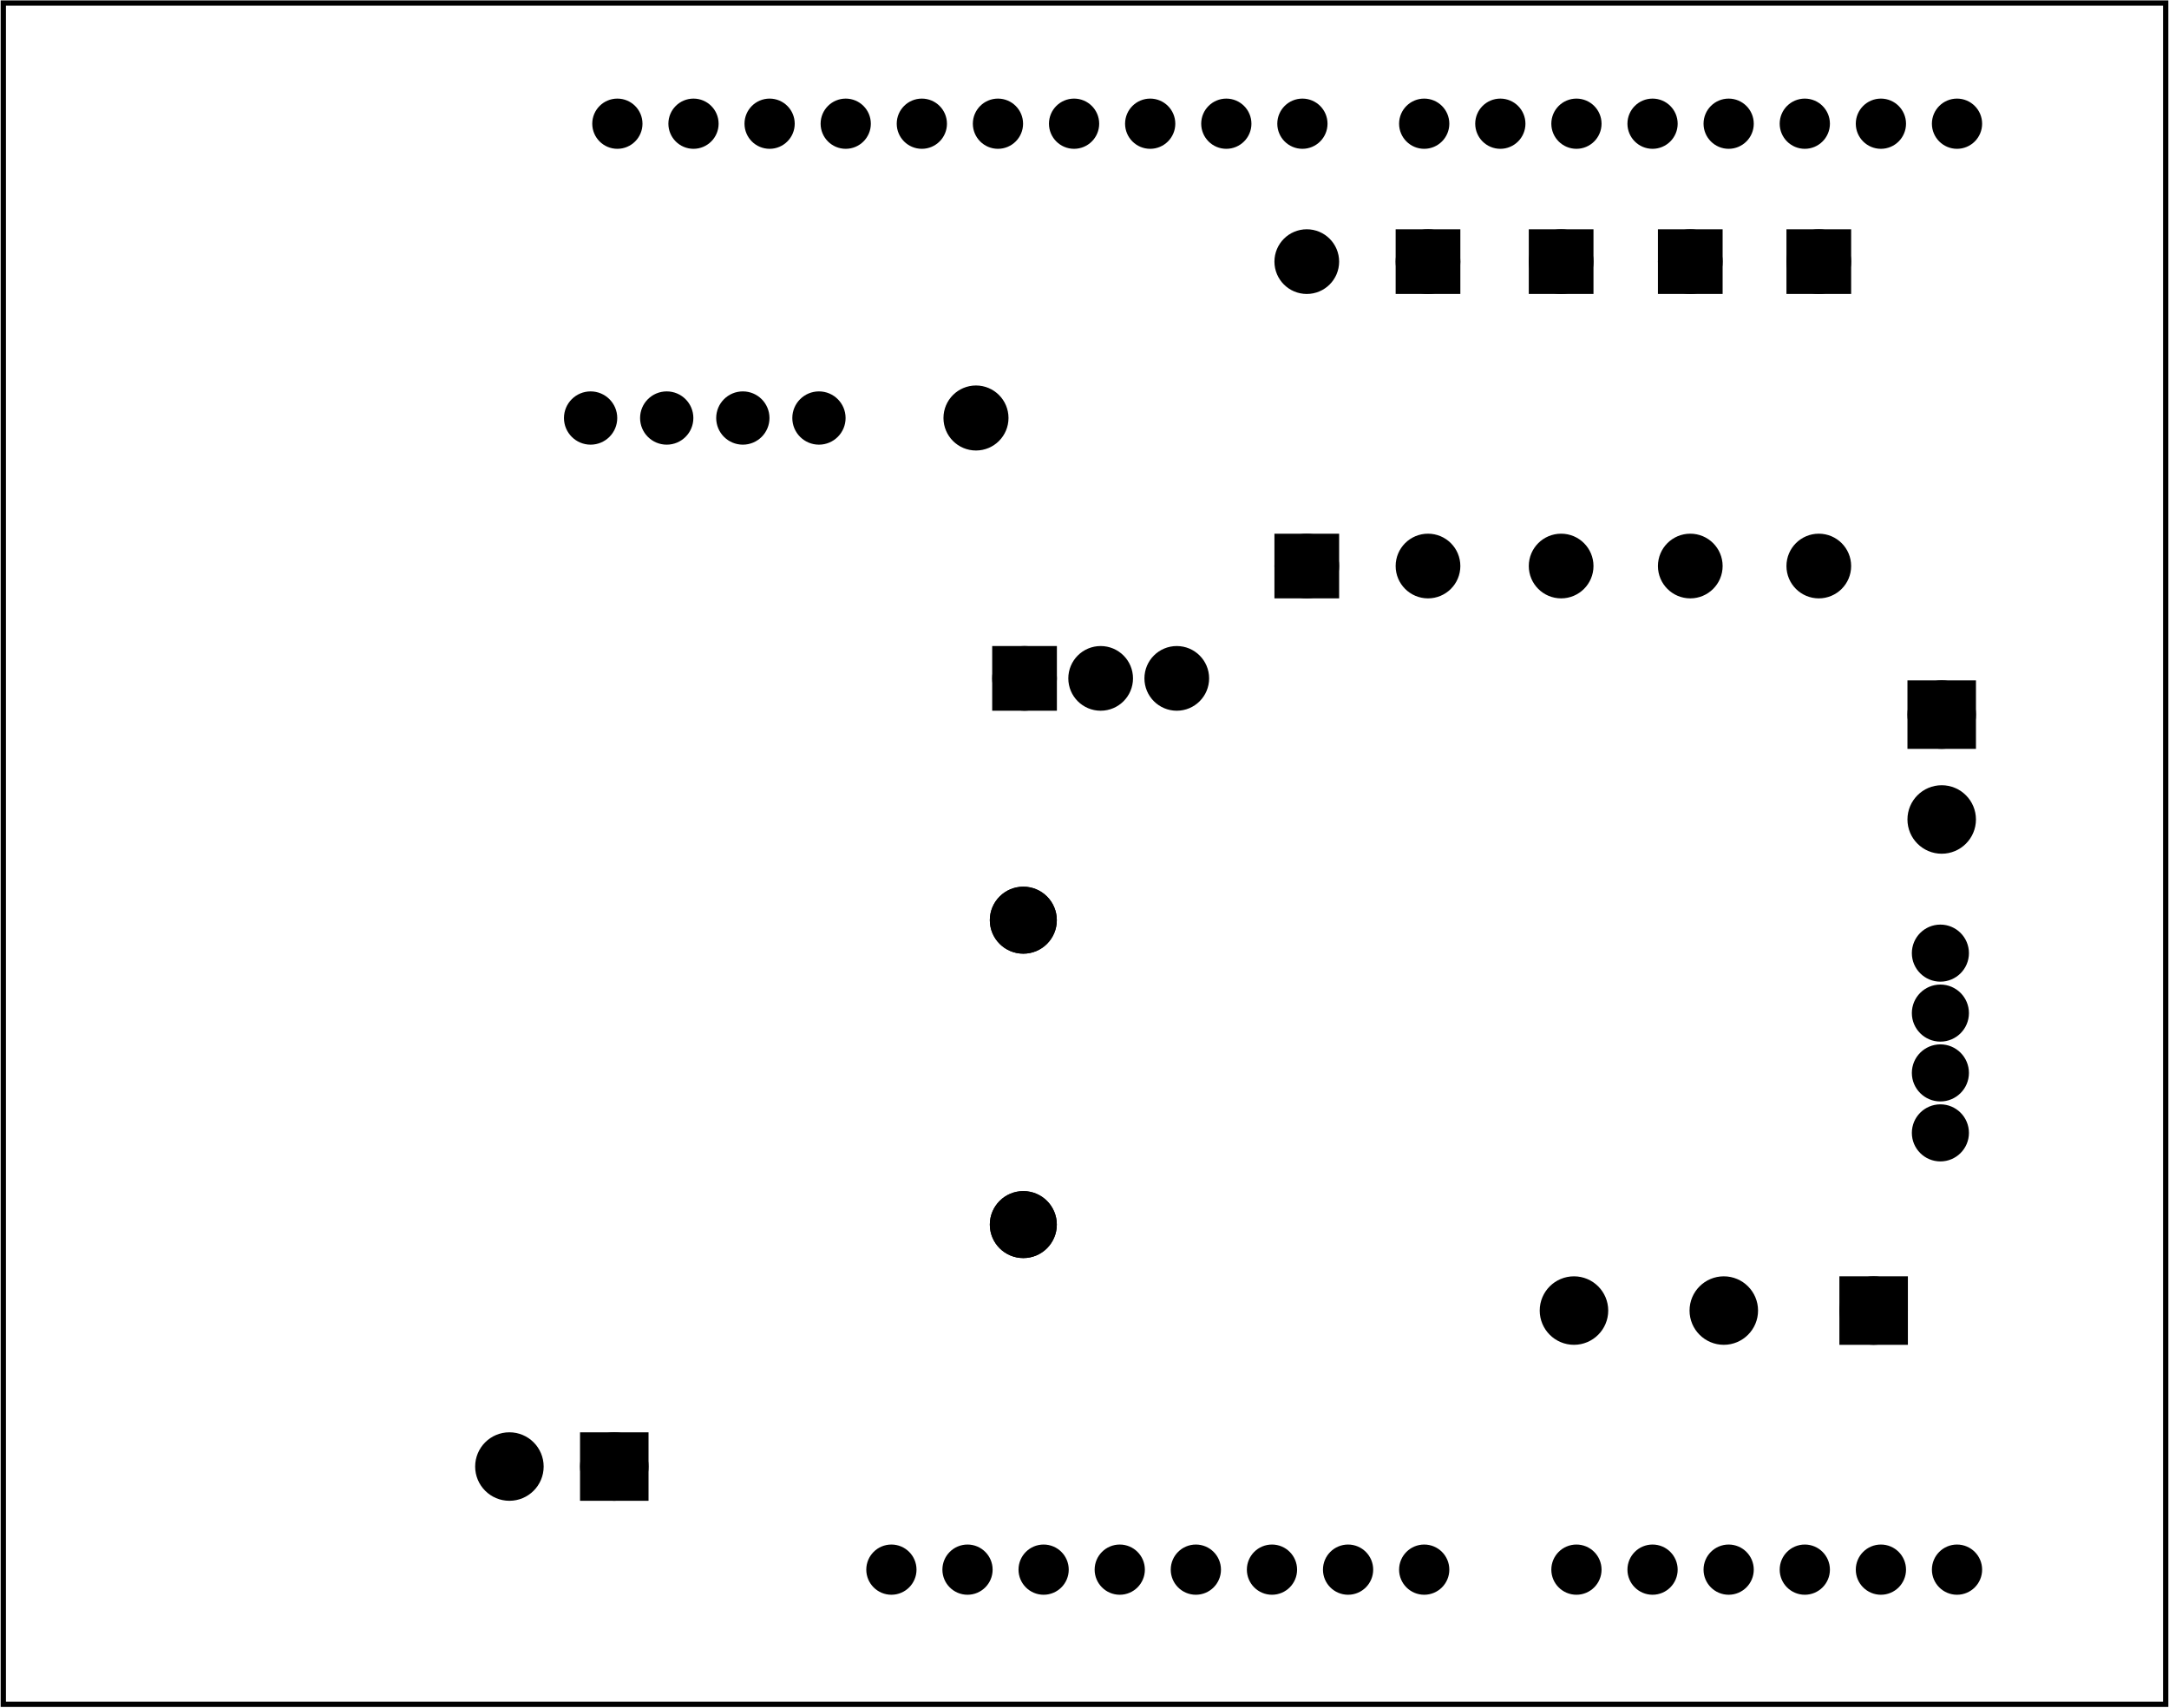
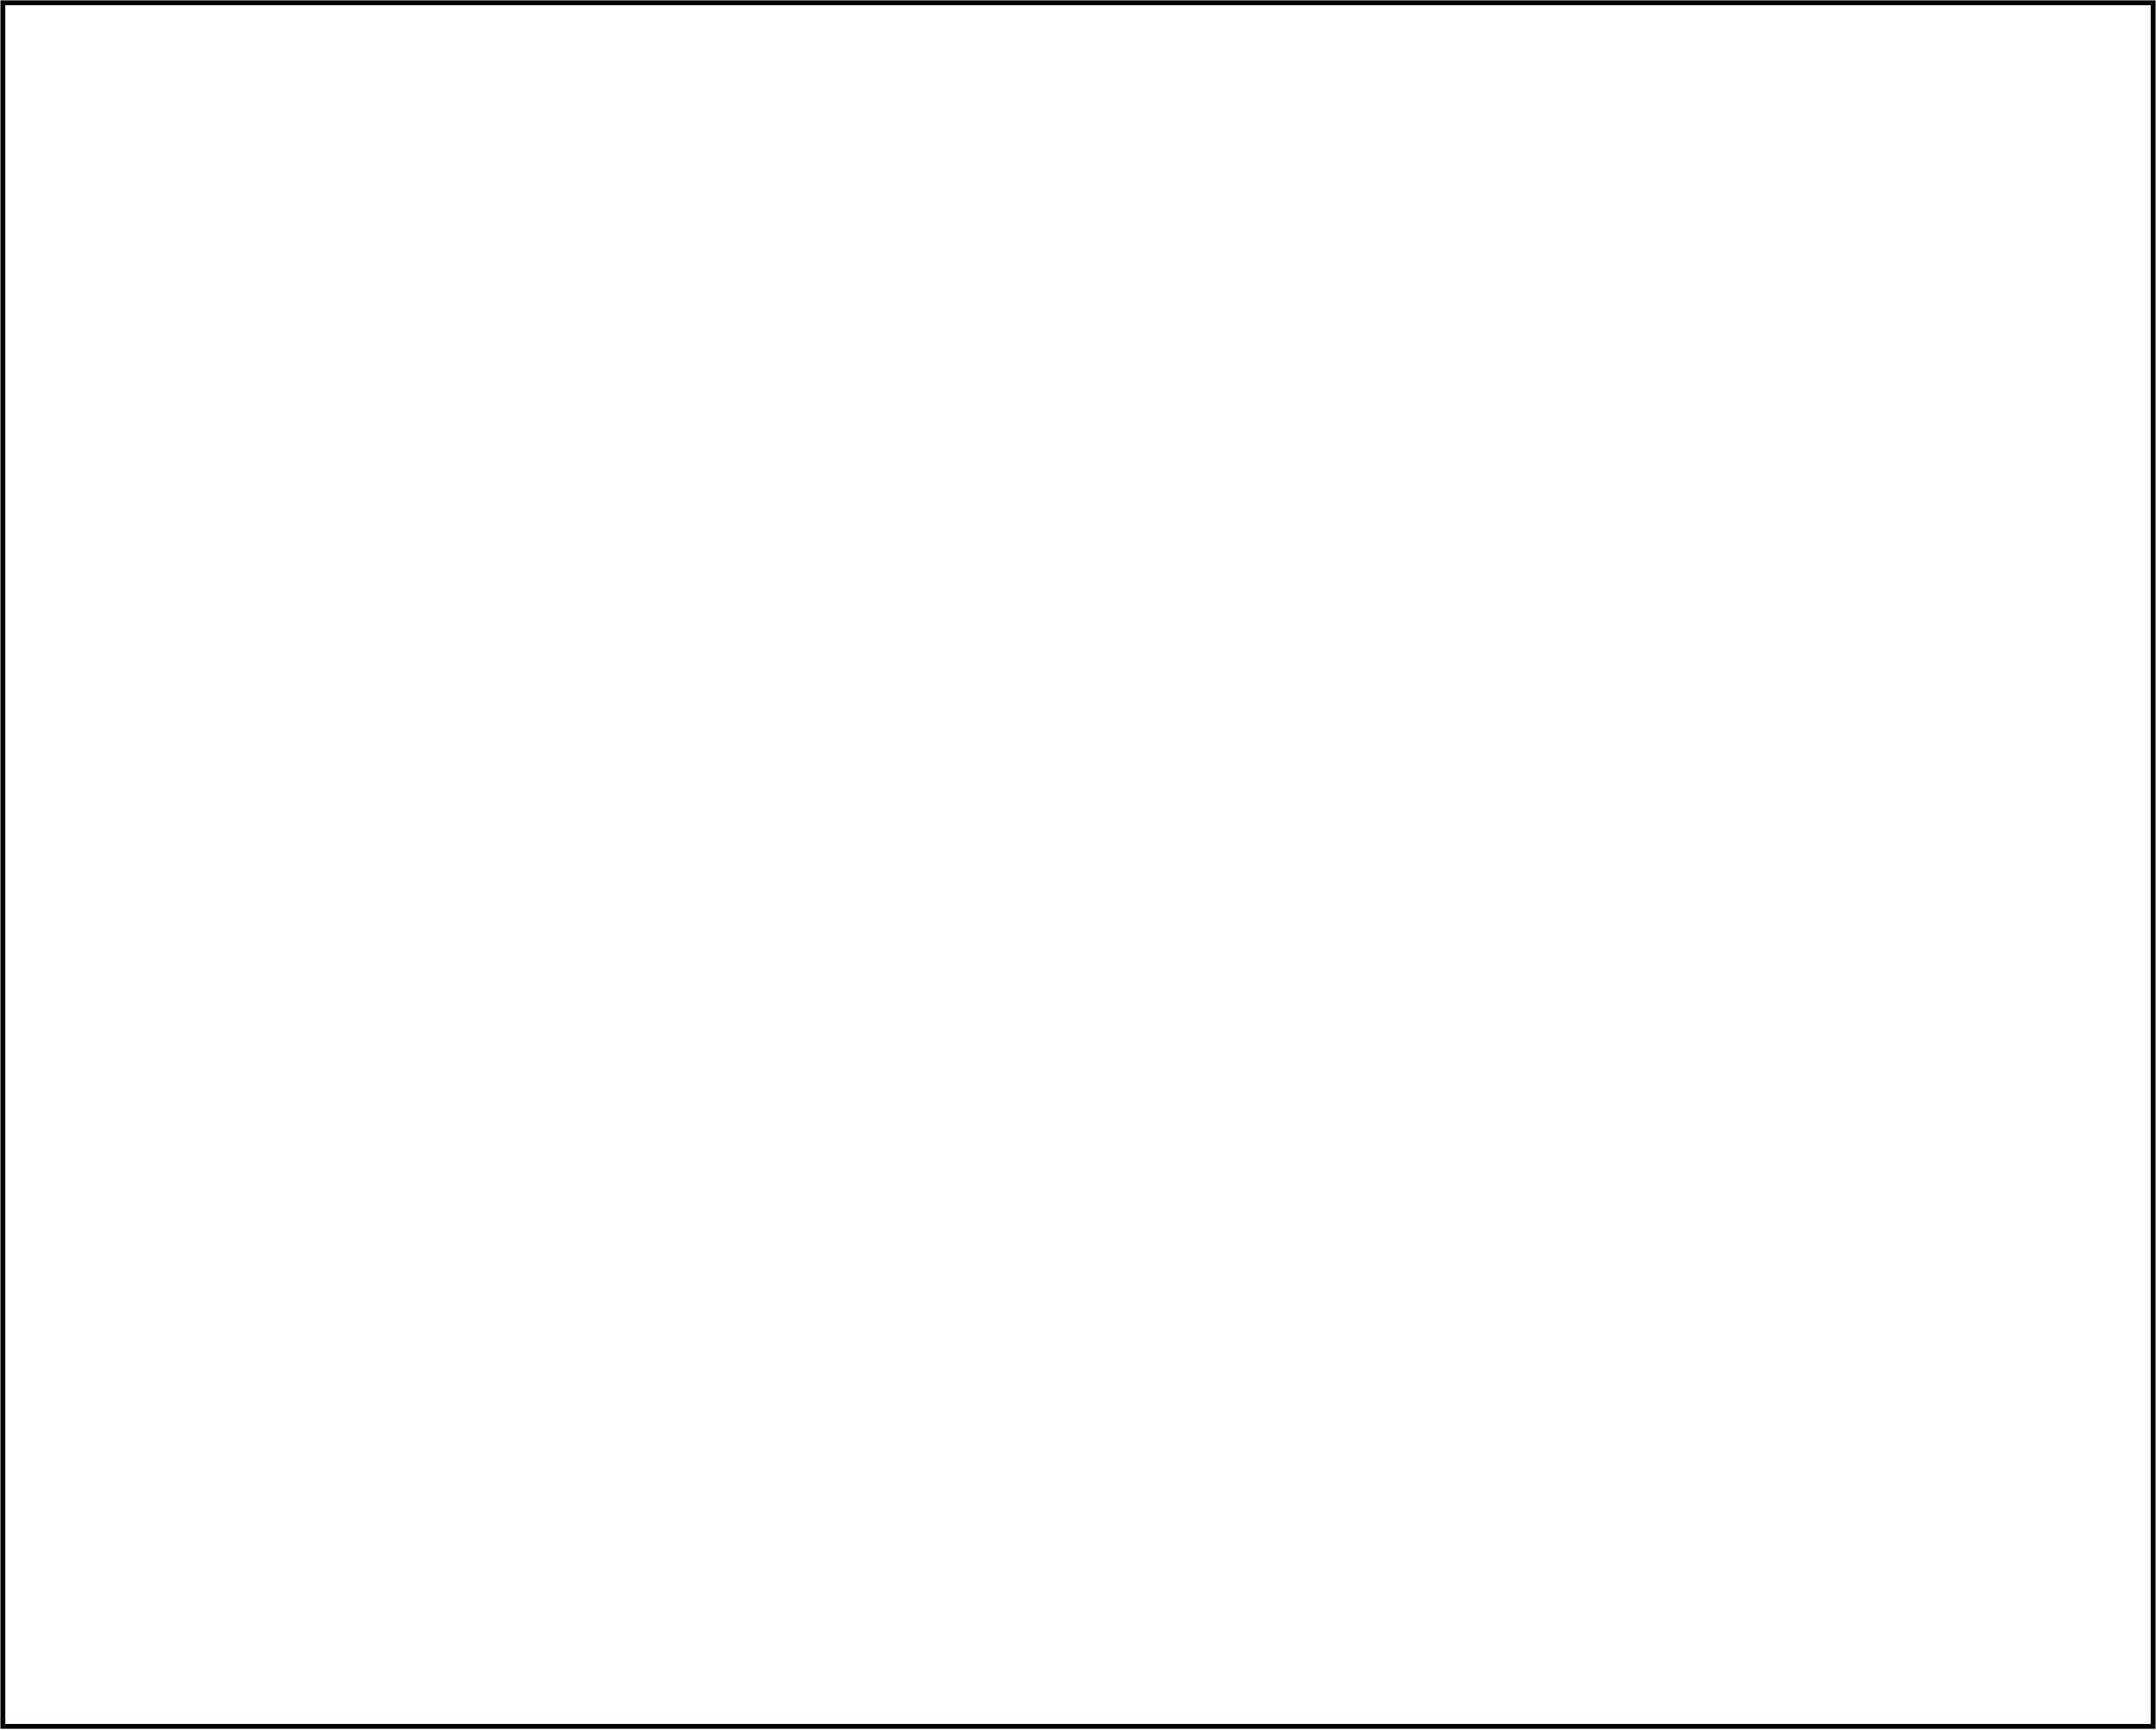
- <svg xmlns="http://www.w3.org/2000/svg" width="2.849in" x="0in" version="1.2" y="0in" height="2.243in" viewBox="0 0 205.123 161.531" baseProfile="tiny">
-   <g partID="416990">
+ <svg xmlns="http://www.w3.org/2000/svg" width="3.091in" x="0in" version="1.2" y="0in" height="2.479in" viewBox="0 0 222.517 178.473" baseProfile="tiny">
+   <g partID="643440">
    <g id="board">
-       <rect width="204.547" x="0.288" y="0.288" fill="none" height="160.955" stroke="black" fill-opacity="0.5" id="boardoutline" stroke-width="0.5" />
-     </g>
-   </g>
-   <g partID="420961">
-     <g transform="translate(4.9112,4.504)">
-       <g id="copper1">
-         <g id="copper0">
-           <circle fill="black" cx="151.384" cy="144" stroke="black" id="connector1pad" r="1.61" stroke-width="1.531" />
-           <circle fill="black" cx="158.583" cy="144" stroke="black" id="connector2pad" r="1.61" stroke-width="1.531" />
-           <circle fill="black" cx="165.786" cy="144" stroke="black" id="connector3pad" r="1.61" stroke-width="1.531" />
-           <circle fill="black" cx="172.985" cy="144" stroke="black" id="connector4pad" r="1.61" stroke-width="1.531" />
-           <circle fill="black" cx="180.184" cy="144" stroke="black" id="connector5pad" r="1.61" stroke-width="1.531" />
-           <circle fill="black" cx="118.263" cy="7.2" stroke="black" id="connector51pad" r="1.61" stroke-width="1.531" />
-           <circle fill="black" cx="111.065" cy="7.2" stroke="black" id="connector52pad" r="1.61" stroke-width="1.531" />
-           <circle fill="black" cx="103.864" cy="7.2" stroke="black" id="connector53pad" r="1.61" stroke-width="1.531" />
-           <circle fill="black" cx="96.664" cy="7.2" stroke="black" id="connector54pad" r="1.61" stroke-width="1.531" />
-           <circle fill="black" cx="89.464" cy="7.2" stroke="black" id="connector55pad" r="1.61" stroke-width="1.531" />
-           <circle fill="black" cx="82.264" cy="7.2" stroke="black" id="connector56pad" r="1.61" stroke-width="1.531" />
-           <circle fill="black" cx="75.064" cy="7.2" stroke="black" id="connector57pad" r="1.61" stroke-width="1.531" />
-           <circle fill="black" cx="67.864" cy="7.2" stroke="black" id="connector58pad" r="1.61" stroke-width="1.531" />
-           <circle fill="black" cx="60.664" cy="7.2" stroke="black" id="connector59pad" r="1.61" stroke-width="1.531" />
-           <circle fill="black" cx="53.463" cy="7.2" stroke="black" id="connector60pad" r="1.61" stroke-width="1.531" />
-           <circle fill="black" cx="180.184" cy="7.2" stroke="black" id="connector61pad" r="1.61" stroke-width="1.531" />
-           <circle fill="black" cx="172.985" cy="7.2" stroke="black" id="connector62pad" r="1.61" stroke-width="1.531" />
-           <circle fill="black" cx="165.786" cy="7.2" stroke="black" id="connector63pad" r="1.61" stroke-width="1.531" />
-           <circle fill="black" cx="158.583" cy="7.2" stroke="black" id="connector64pad" r="1.61" stroke-width="1.531" />
-           <circle fill="black" cx="151.384" cy="7.2" stroke="black" id="connector65pad" r="1.61" stroke-width="1.531" />
-           <circle fill="black" cx="144.184" cy="7.2" stroke="black" id="connector66pad" r="1.61" stroke-width="1.531" />
-           <circle fill="black" cx="136.985" cy="7.2" stroke="black" id="connector67pad" r="1.61" stroke-width="1.531" />
-           <circle fill="black" cx="129.784" cy="7.2" stroke="black" id="connector68pad" r="1.61" stroke-width="1.531" />
-           <circle fill="black" cx="86.584" cy="144" stroke="black" id="connector84pad" r="1.61" stroke-width="1.531" />
-           <circle fill="black" cx="79.384" cy="144" stroke="black" id="connector91pin" r="1.61" stroke-width="1.531" />
-           <circle fill="black" cx="93.784" cy="144" stroke="black" id="connector85pad" r="1.61" stroke-width="1.531" />
-           <circle fill="black" cx="100.985" cy="144" stroke="black" id="connector86pad" r="1.61" stroke-width="1.531" />
-           <circle fill="black" cx="108.184" cy="144" stroke="black" id="connector87pad" r="1.61" stroke-width="1.531" />
-           <circle fill="black" cx="115.384" cy="144" stroke="black" id="connector88pad" r="1.61" stroke-width="1.531" />
-           <circle fill="black" cx="122.583" cy="144" stroke="black" id="connector89pad" r="1.61" stroke-width="1.531" />
-           <circle fill="black" cx="129.784" cy="144" stroke="black" id="connector90pad" r="1.61" stroke-width="1.531" />
-           <circle fill="black" cx="144.184" cy="144" stroke="black" id="connector0pad" r="1.61" stroke-width="1.531" />
-         </g>
-       </g>
-     </g>
-   </g>
-   <g partID="417841">
-     <g transform="translate(92.8144,118.666)">
-       <g transform="matrix(0,-1,1,0,0,0)">
-         <g id="copper1">
-           <circle fill="black" cx="2.808" cy="3.96" connectorname="A" stroke="black" id="connector0pad" r="2.113" stroke-width="2.111" />
-           <circle fill="black" cx="31.608" cy="3.96" connectorname="C" stroke="black" id="connector1pad" r="2.113" stroke-width="2.111" />
-           <g id="copper0">
-             <circle fill="black" cx="2.808" cy="3.96" connectorname="A" stroke="black" id="connector0pad" r="2.113" stroke-width="2.111" />
-             <circle fill="black" cx="31.608" cy="3.96" connectorname="C" stroke="black" id="connector1pad" r="2.113" stroke-width="2.111" />
-           </g>
-         </g>
-       </g>
-     </g>
-   </g>
-   <g partID="423101">
-     <g transform="translate(175.871,60.8488)">
-       <g id="copper1">
-         <g id="copper0">
-           <rect width="4.32" x="5.616" y="4.601" fill="black" height="4.32" stroke="black" id="square" stroke-width="2.16" />
-           <circle fill="black" cx="7.776" cy="6.761" stroke="black" id="connector0pin" r="2.16" stroke-width="2.16" />
-           <circle fill="black" cx="7.776" cy="16.682" stroke="black" id="connector1pin" r="2.16" stroke-width="2.16" />
-         </g>
-       </g>
-     </g>
-   </g>
-   <g partID="418761">
-     <g transform="translate(64.8437,130.974)">
-       <g transform="matrix(0,1,-1,0,0,0)">
-         <g id="copper1">
-           <g id="copper0">
-             <rect width="4.32" x="5.616" y="4.601" fill="black" height="4.32" stroke="black" id="square" stroke-width="2.16" />
-             <circle fill="black" cx="7.776" cy="6.761" stroke="black" id="connector0pin" r="2.16" stroke-width="2.16" />
-             <circle fill="black" cx="7.776" cy="16.682" stroke="black" id="connector1pin" r="2.16" stroke-width="2.16" />
-           </g>
-         </g>
-       </g>
-     </g>
-   </g>
-   <g partID="420001">
-     <g transform="translate(114.89,72.3896)">
-       <g transform="matrix(-1,0,0,-1,0,0)">
-         <g id="copper1">
-           <g id="copper0">
-             <rect width="3.96" x="16.02" y="6.228" fill="black" height="3.96" stroke="black" id="rect10" stroke-width="2.16" />
-             <circle fill="black" cx="3.6" cy="8.208" stroke="black" id="connector0pin" r="1.98" stroke-width="2.16" />
-             <circle fill="black" cx="10.8" cy="8.208" stroke="black" id="connector1pin" r="1.98" stroke-width="2.16" />
-             <circle fill="black" cx="18" cy="8.208" stroke="black" id="connector2pin" r="1.98" stroke-width="2.16" />
-           </g>
-         </g>
-       </g>
-     </g>
-   </g>
-   <g partID="429011">
-     <g transform="translate(150.744,22.052)">
-       <g transform="matrix(0,1,-1,0,0,0)">
-         <g id="copper1">
-           <rect width="3.96" x="0.72" y="1.116" fill="black" height="3.96" stroke="black" stroke-width="2.16" />
-           <circle fill="black" cx="2.7" cy="3.096" stroke="black" r="1.98" id="connector0pin" stroke-width="2.16" />
-           <circle fill="black" cx="31.5" cy="3.096" stroke="black" r="1.98" id="connector1pin" stroke-width="2.16" />
-         </g>
-       </g>
-     </g>
-   </g>
-   <g partID="428951">
-     <g transform="translate(138.15,22.052)">
-       <g transform="matrix(0,1,-1,0,0,0)">
-         <g id="copper1">
-           <rect width="3.96" x="0.72" y="1.116" fill="black" height="3.96" stroke="black" stroke-width="2.16" />
-           <circle fill="black" cx="2.7" cy="3.096" stroke="black" r="1.98" id="connector0pin" stroke-width="2.16" />
-           <circle fill="black" cx="31.5" cy="3.096" stroke="black" r="1.98" id="connector1pin" stroke-width="2.16" />
-         </g>
-       </g>
-     </g>
-   </g>
-   <g partID="428891">
-     <g transform="translate(162.96,22.052)">
-       <g transform="matrix(0,1,-1,0,0,0)">
-         <g id="copper1">
-           <rect width="3.96" x="0.72" y="1.116" fill="black" height="3.96" stroke="black" stroke-width="2.16" />
-           <circle fill="black" cx="2.7" cy="3.096" stroke="black" r="1.98" id="connector0pin" stroke-width="2.16" />
-           <circle fill="black" cx="31.5" cy="3.096" stroke="black" r="1.98" id="connector1pin" stroke-width="2.16" />
-         </g>
-       </g>
-     </g>
-   </g>
-   <g partID="423621">
-     <g transform="translate(175.117,22.052)">
-       <g transform="matrix(0,1,-1,0,0,0)">
-         <g id="copper1">
-           <rect width="3.96" x="0.72" y="1.116" fill="black" height="3.96" stroke="black" stroke-width="2.16" />
-           <circle fill="black" cx="2.7" cy="3.096" stroke="black" r="1.98" id="connector0pin" stroke-width="2.16" />
-           <circle fill="black" cx="31.5" cy="3.096" stroke="black" r="1.98" id="connector1pin" stroke-width="2.16" />
-         </g>
-       </g>
-     </g>
-   </g>
-   <g partID="420861">
-     <g transform="translate(120.492,56.252)">
-       <g transform="matrix(0,-1,1,0,0,0)">
-         <g id="copper1">
-           <rect width="3.96" x="0.72" y="1.116" fill="black" height="3.96" stroke="black" stroke-width="2.16" />
-           <circle fill="black" cx="2.7" cy="3.096" stroke="black" r="1.98" id="connector0pin" stroke-width="2.16" />
-           <circle fill="black" cx="31.5" cy="3.096" stroke="black" r="1.98" id="connector1pin" stroke-width="2.16" />
-         </g>
-       </g>
-     </g>
-   </g>
-   <g partID="427821">
-     <g transform="translate(51.8824,35.5896)">
-       <g transform="matrix(0, -1, 1, 0, 0, 7.92)">
-         <g id="copper1">
-           <g gorn="0.6.0.0.0">
-             <circle fill="black" cx="3.96" gorn="0.6.0.0.0.0" cy="3.96" stroke="black" r="1.764" id="connector0pin" stroke-width="1.512" />
-             <circle fill="black" cx="3.96" gorn="0.6.0.0.0.1" cy="11.16" stroke="black" r="1.764" id="connector1pin" stroke-width="1.512" />
-             <circle fill="black" cx="3.96" gorn="0.6.0.0.0.2" cy="18.36" stroke="black" r="1.764" id="connector2pin" stroke-width="1.512" />
-             <circle fill="black" cx="3.96" gorn="0.6.0.0.0.3" cy="25.56" stroke="black" r="1.764" id="connector4pin" stroke-width="1.512" />
-           </g>
-         </g>
-       </g>
-     </g>
-   </g>
-   <g partID="461101">
-     <g transform="translate(193.741,87.6107)">
-       <g transform="matrix(0,1,-1,0,0,0)">
-         <g id="copper1">
-           <g id="copper0">
-             <circle fill="black" cx="2.565" cy="10.218" stroke="black" r="1.62" id="connector0pad" stroke-width="2.16" />
-             <circle fill="black" cx="8.238" cy="10.218" stroke="black" r="1.62" id="connector1pad" stroke-width="2.16" />
-             <circle fill="black" cx="13.897" cy="10.218" stroke="black" r="1.62" id="connector2pad" stroke-width="2.16" />
-             <circle fill="black" cx="19.571" cy="10.218" stroke="black" r="1.62" id="connector3pad" stroke-width="2.16" />
-           </g>
-         </g>
-       </g>
-     </g>
-   </g>
-   <g partID="467741">
-     <g transform="translate(87.9808,35.2304)">
-       <g id="copper1">
-         <circle fill="black" cx="4.316" cy="4.316" stroke="black" r="1.996" id="connector0pin" stroke-width="2.16" />
-       </g>
-     </g>
-   </g>
-   <g partID="579031">
-     <g transform="translate(186.095,109.593)">
-       <g transform="matrix(0,1,-1,0,0,0)">
-         <g id="copper1">
-           <g id="copper0">
-             <rect width="4.32" x="12.24" y="6.727" fill="black" height="4.32" stroke="black" id="square" stroke-width="2.16" />
-             <circle fill="black" cx="14.4" cy="8.887" stroke="black" id="connector0pin" r="2.16" stroke-width="2.16" />
-             <circle fill="black" cx="14.4" cy="23.06" stroke="black" id="connector1pin" r="2.16" stroke-width="2.16" />
-             <circle fill="black" cx="14.4" cy="37.233" stroke="black" id="connector2pin" r="2.16" stroke-width="2.16" />
-           </g>
-         </g>
-       </g>
+       <rect width="221.941" x="0.288" y="0.288" fill="none" height="177.897" stroke="black" fill-opacity="0.5" id="boardoutline" stroke-width="0.5" />
    </g>
  </g>
</svg>
